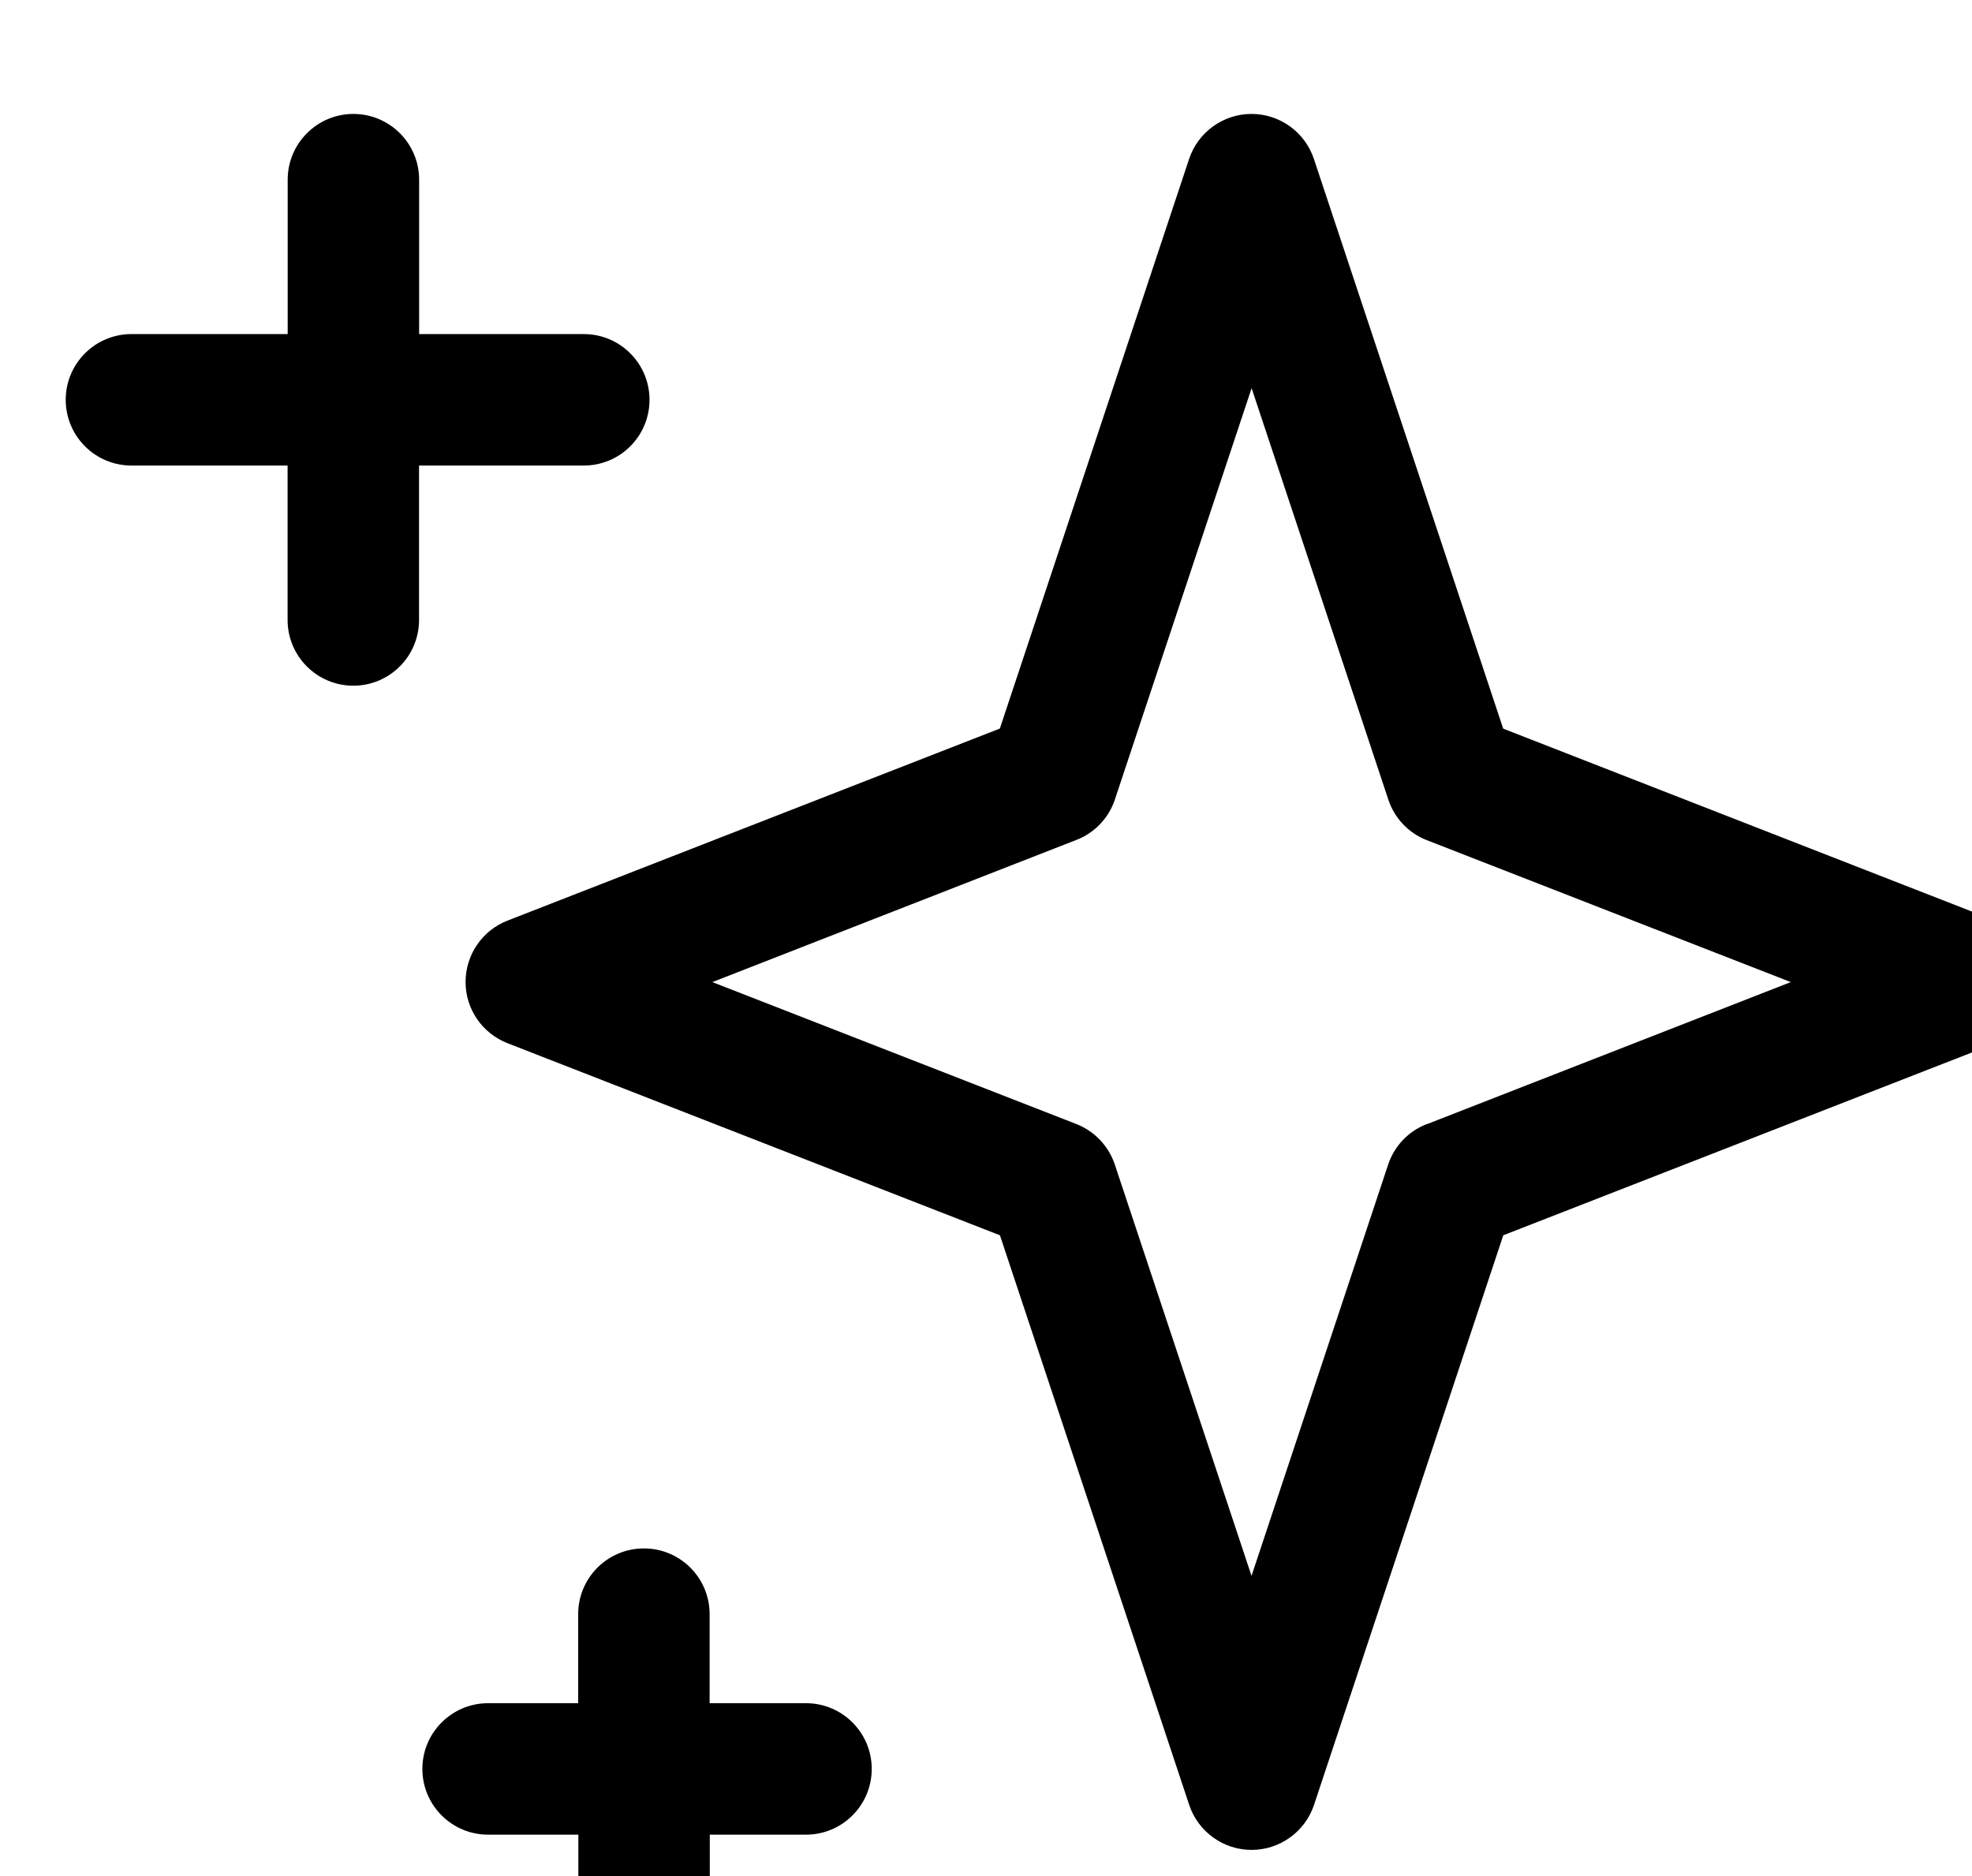
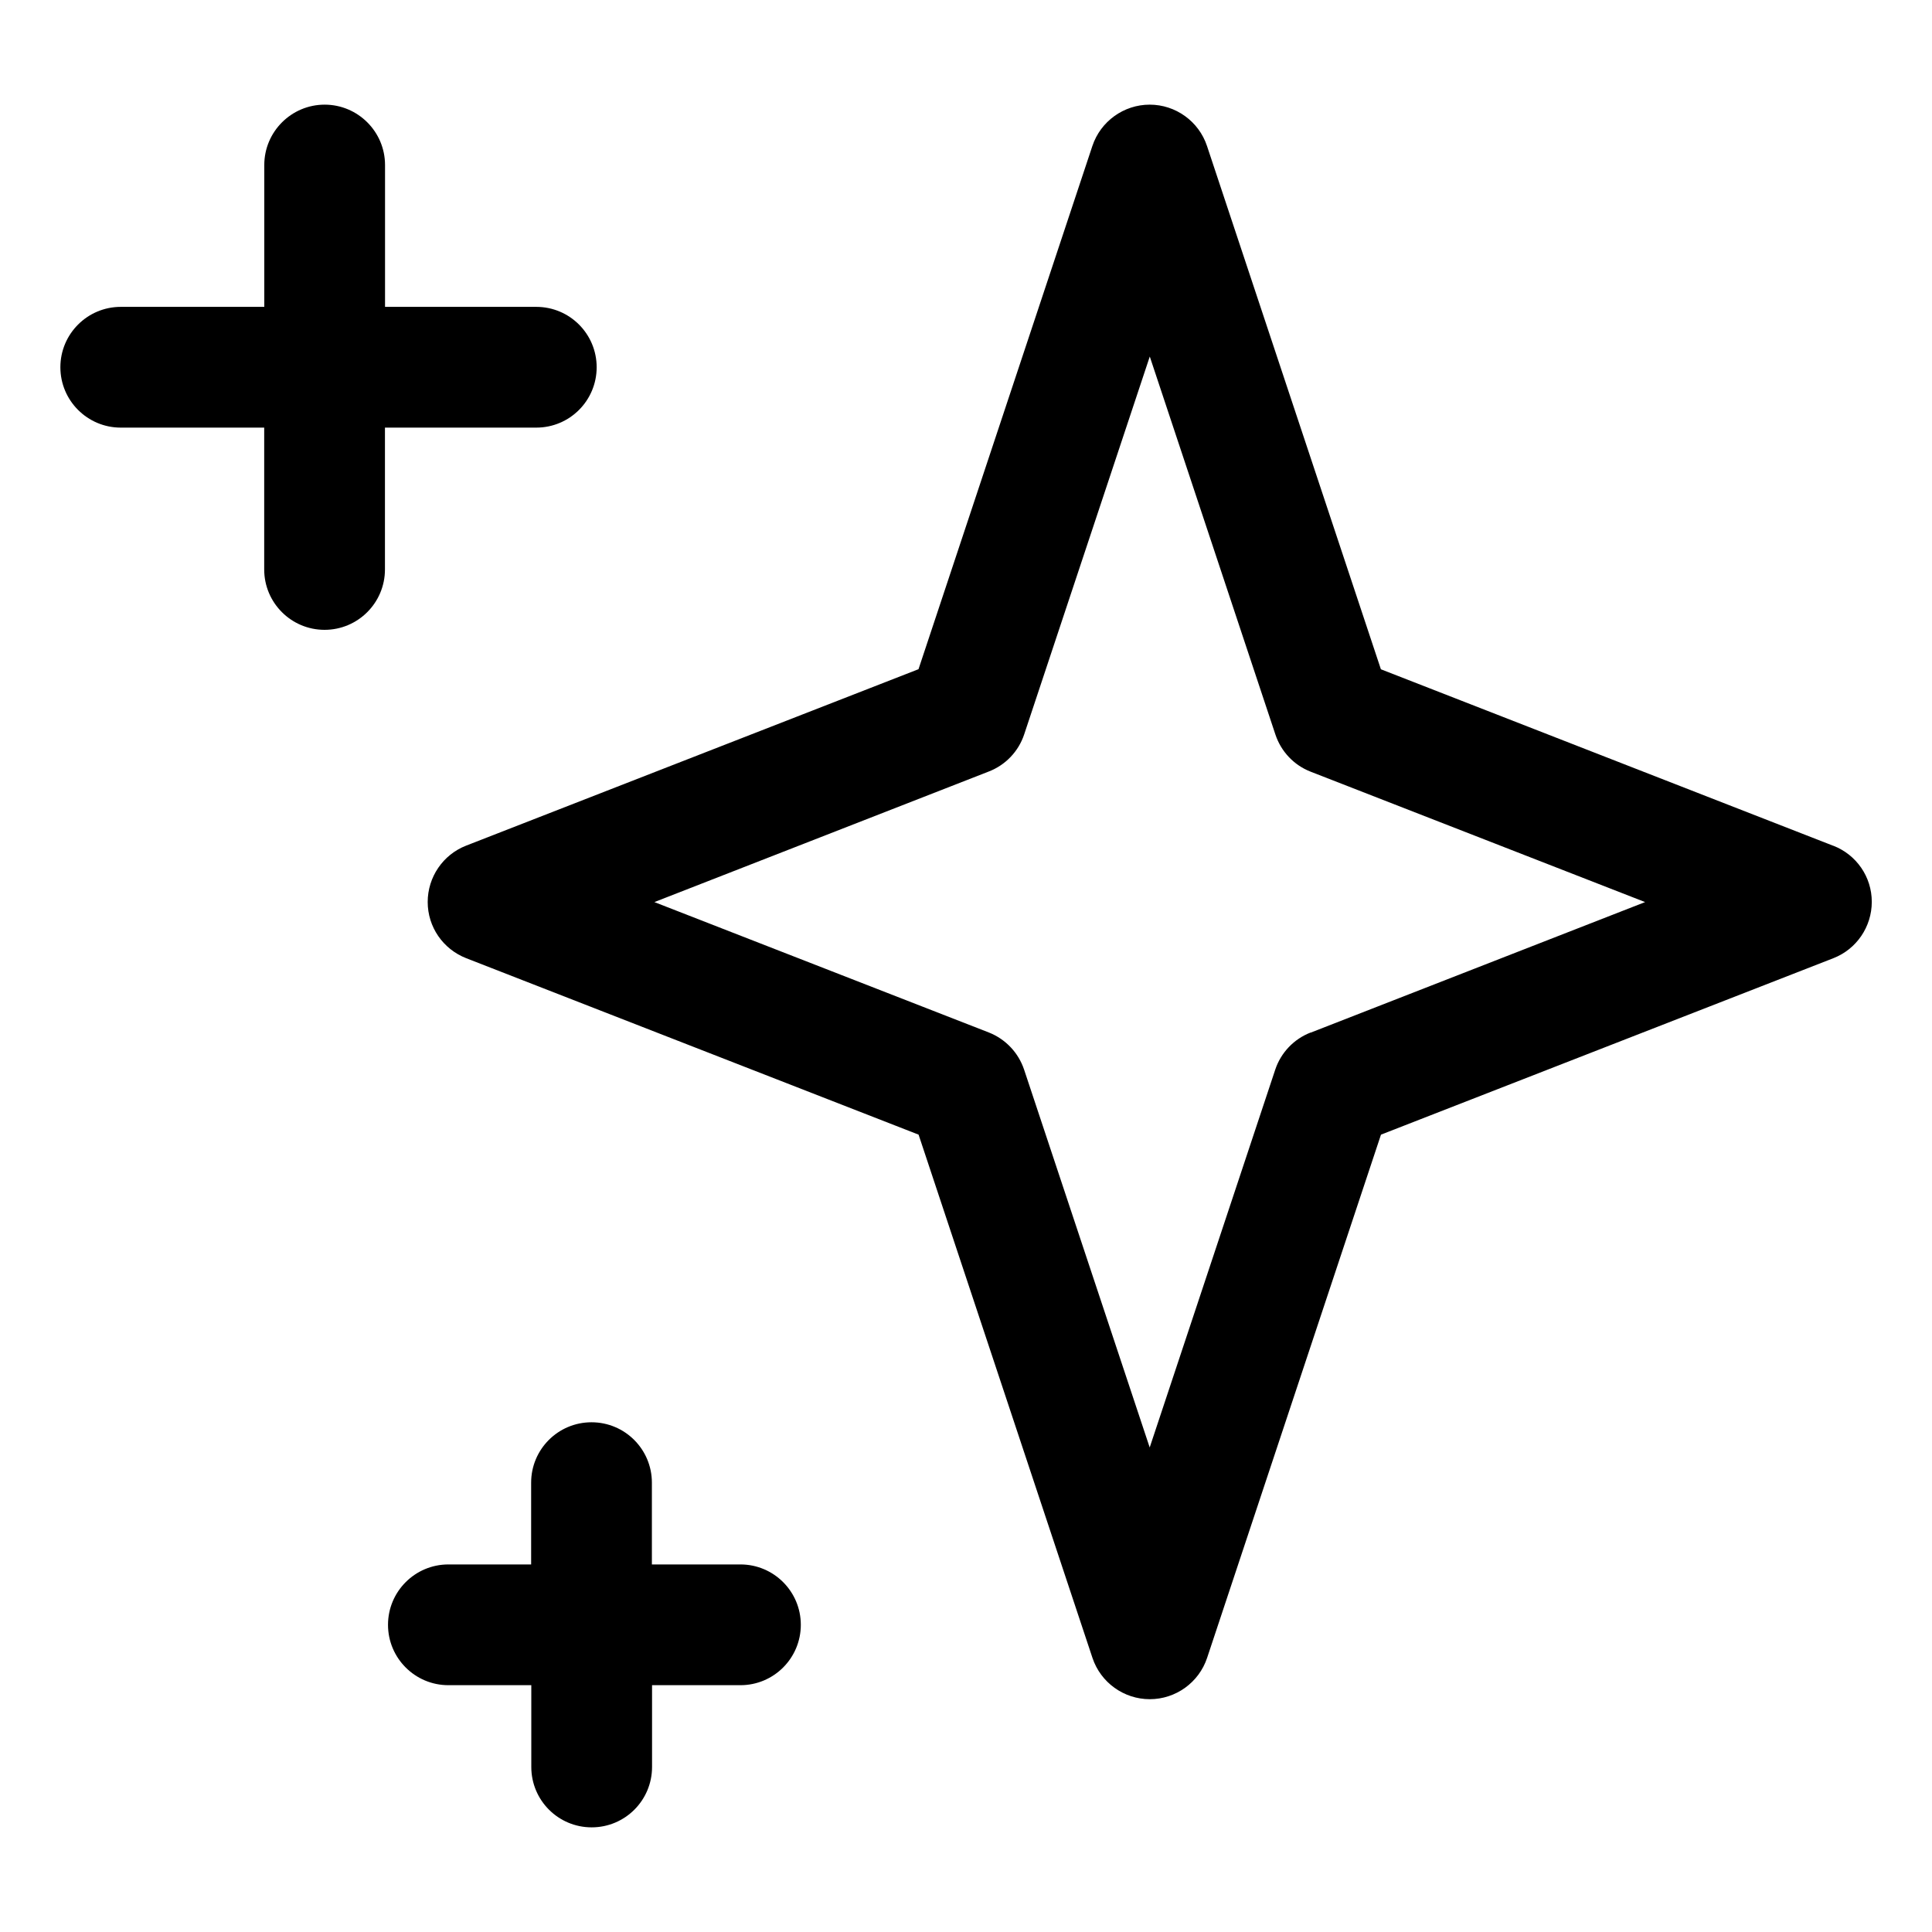
- <svg>
+ <svg viewBox="0 0 24 24">
  <path d="M22.772 10.506l-5.618-2.192-2.16-6.5c-.102-.307-.39-.514-.712-.514s-.61.207-.712.513l-2.16 6.5-5.62 2.192c-.287.112-.477.39-.477.7s.19.585.478.698l5.62 2.192 2.16 6.5c.102.306.39.513.712.513s.61-.207.712-.513l2.16-6.5 5.62-2.192c.287-.112.477-.39.477-.7s-.19-.585-.478-.697zm-6.49 2.32c-.208.08-.37.25-.44.46l-1.56 4.695-1.56-4.693c-.07-.21-.23-.38-.438-.462l-4.155-1.62 4.154-1.622c.208-.08.37-.25.44-.462l1.56-4.693 1.56 4.694c.07.212.23.382.438.463l4.155 1.62-4.155 1.622zM6.663 3.812h-1.88V2.05c0-.414-.337-.75-.75-.75s-.75.336-.75.75v1.762H1.5c-.414 0-.75.336-.75.75s.336.75.75.75h1.782v1.762c0 .414.336.75.75.75s.75-.336.75-.75V5.312h1.88c.415 0 .75-.336.75-.75s-.335-.75-.75-.75zm2.535 15.622h-1.1v-1.016c0-.414-.335-.75-.75-.75s-.75.336-.75.75v1.016H5.57c-.414 0-.75.336-.75.75s.336.75.75.75H6.6v1.016c0 .414.335.75.75.75s.75-.336.75-.75v-1.016h1.098c.414 0 .75-.336.75-.75s-.336-.75-.75-.75z" />
</svg>
